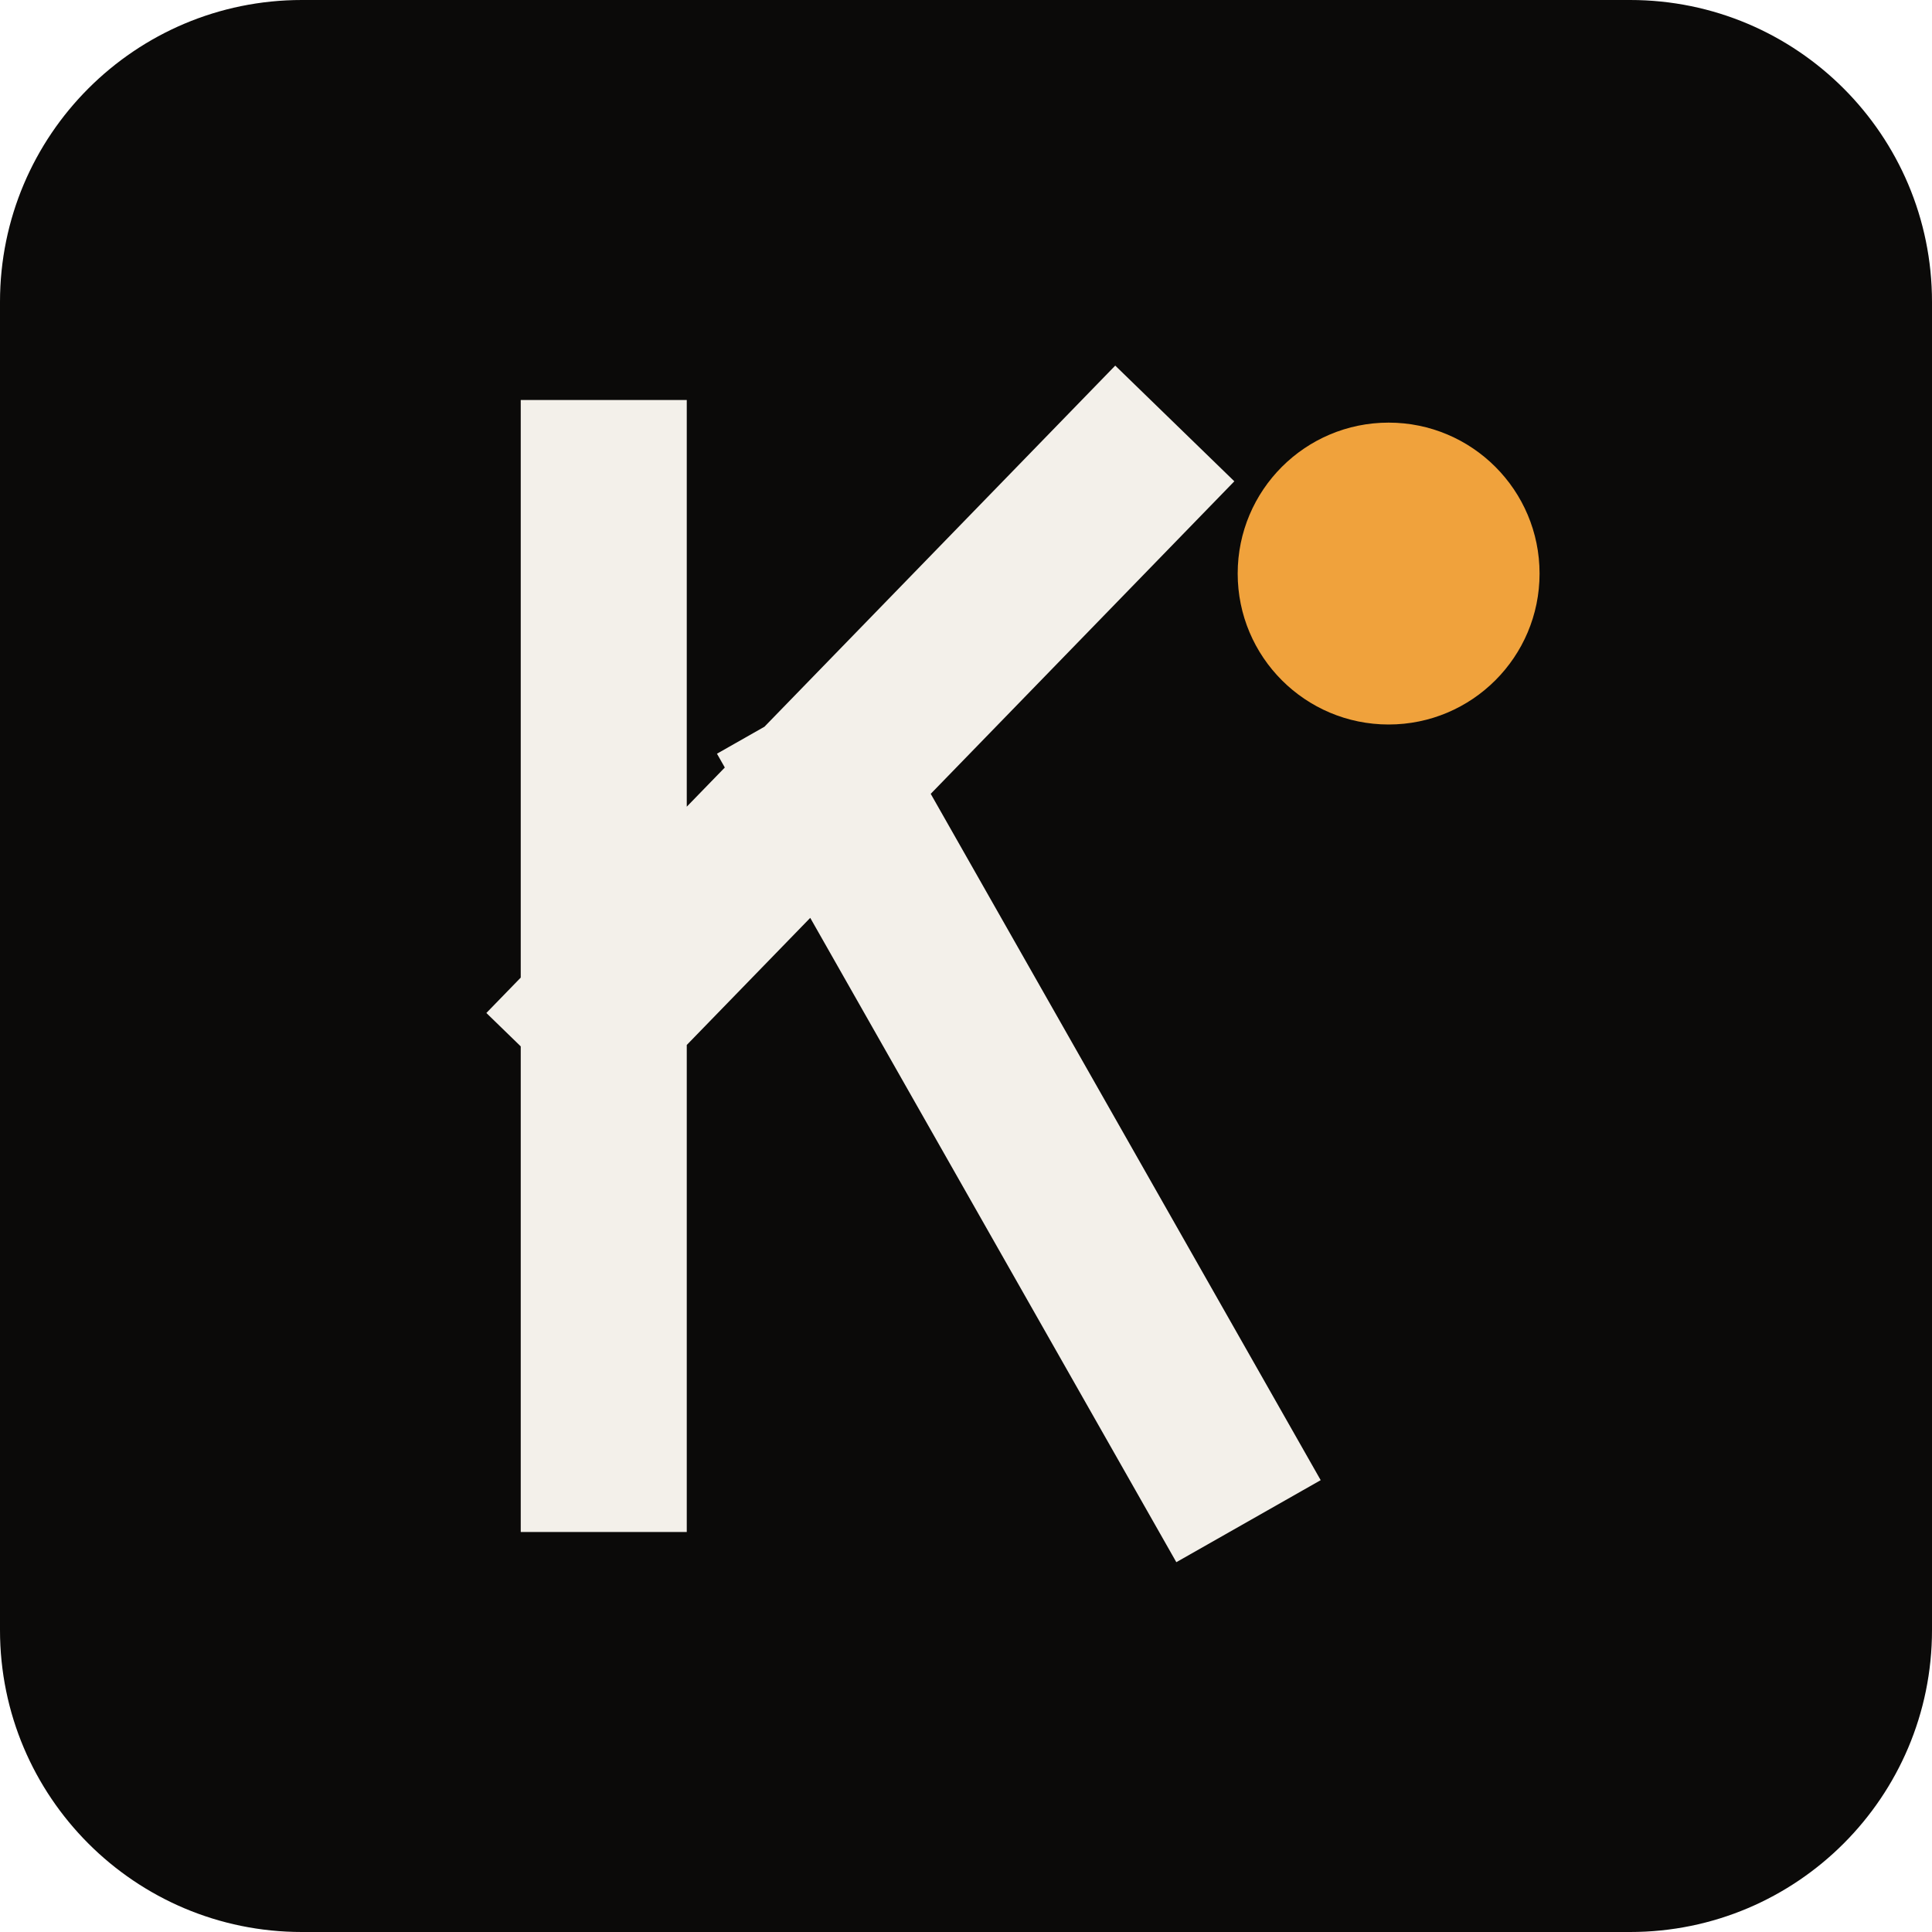
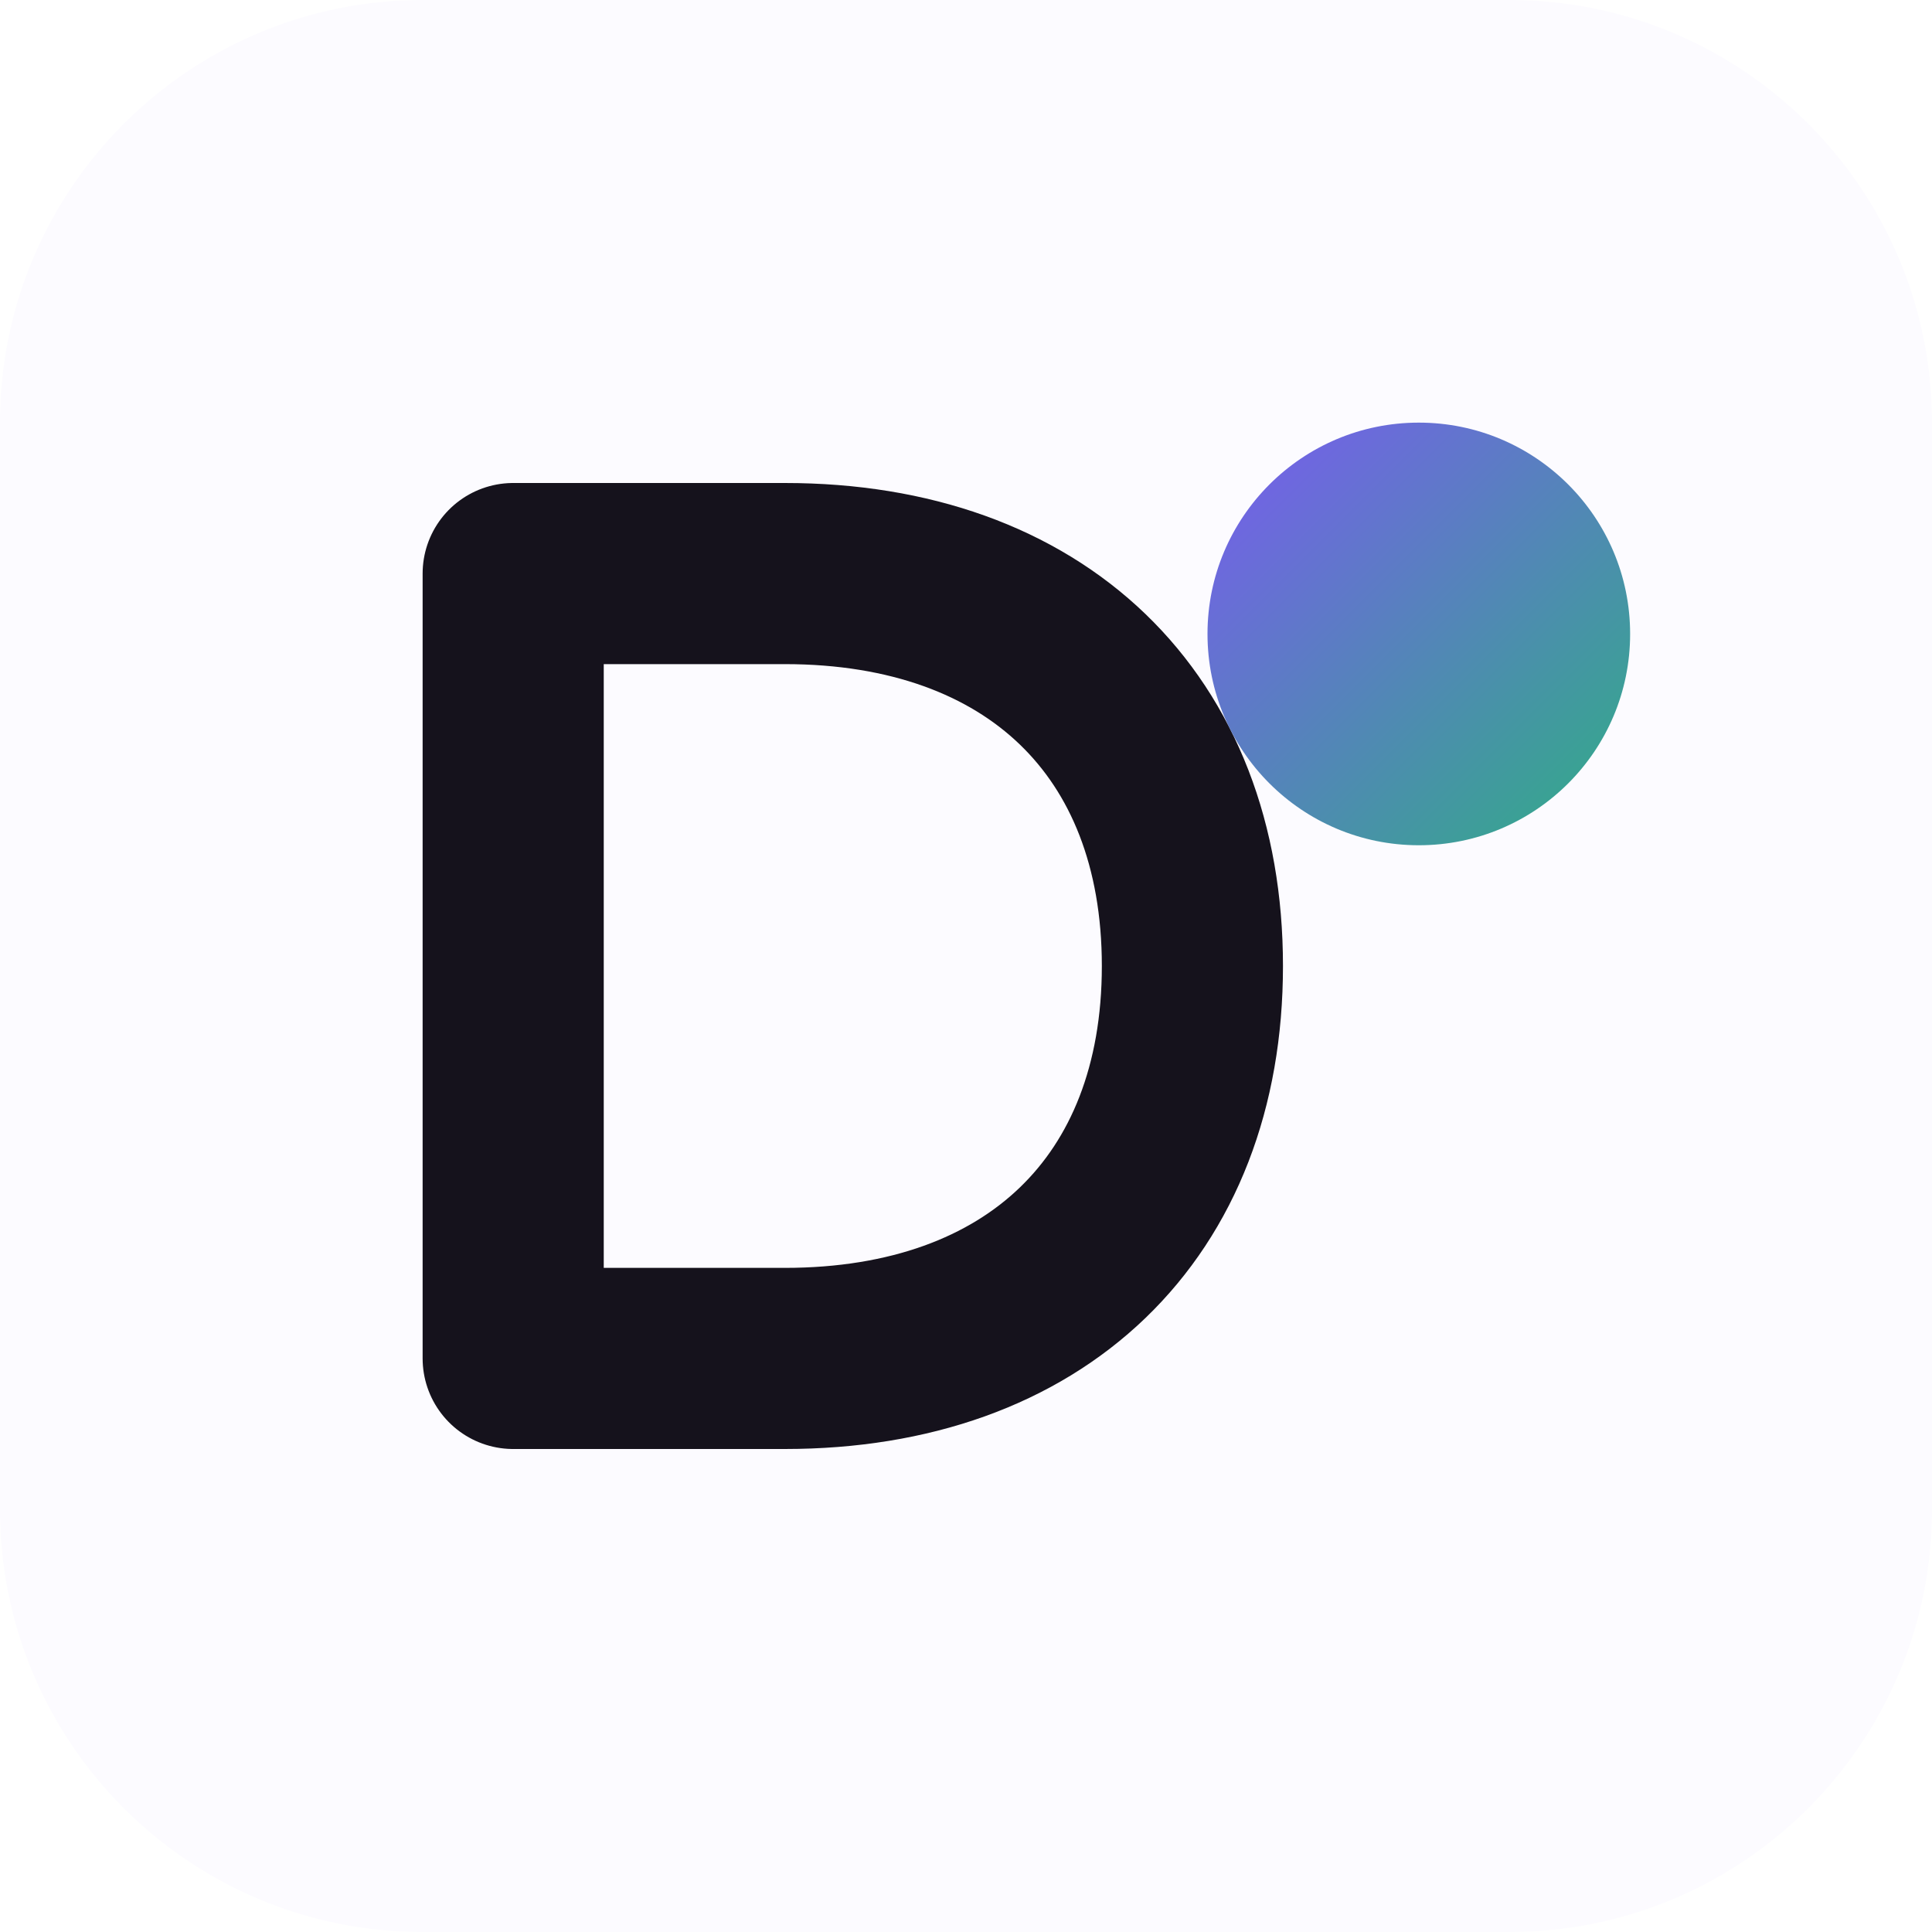
- <svg xmlns="http://www.w3.org/2000/svg" viewBox="0 0 64 64" role="img" aria-label="Kazimi Digital">
-   <rect width="64" height="64" rx="10" fill="#0B0A09" />
-   <path d="M20 16v32M20 33.5 37 16M27.5 26 40 48" fill="none" stroke="#F3F0EA" stroke-width="5.5" stroke-linecap="square" />
-   <circle cx="46" cy="19" r="5" fill="#F0A23C" />
+ <svg xmlns="http://www.w3.org/2000/svg" viewBox="0 0 64 64" role="img" aria-label="Digital Marketing">
+   <defs>
+     <linearGradient id="dm" x1="0" y1="0" x2="1" y2="1">
+       <stop offset="0" stop-color="#7A5AF0" />
+       <stop offset="1" stop-color="#2FAE84" />
+     </linearGradient>
+   </defs>
+   <rect width="64" height="64" rx="14" fill="#FCFBFF" />
+   <path d="M17 19h9c8.3 0 13.5 5 13.5 13S34.3 45 26 45h-9z" fill="none" stroke="#15121C" stroke-width="6" stroke-linejoin="round" />
+   <circle cx="47" cy="21" r="7" fill="url(#dm)" />
</svg>
